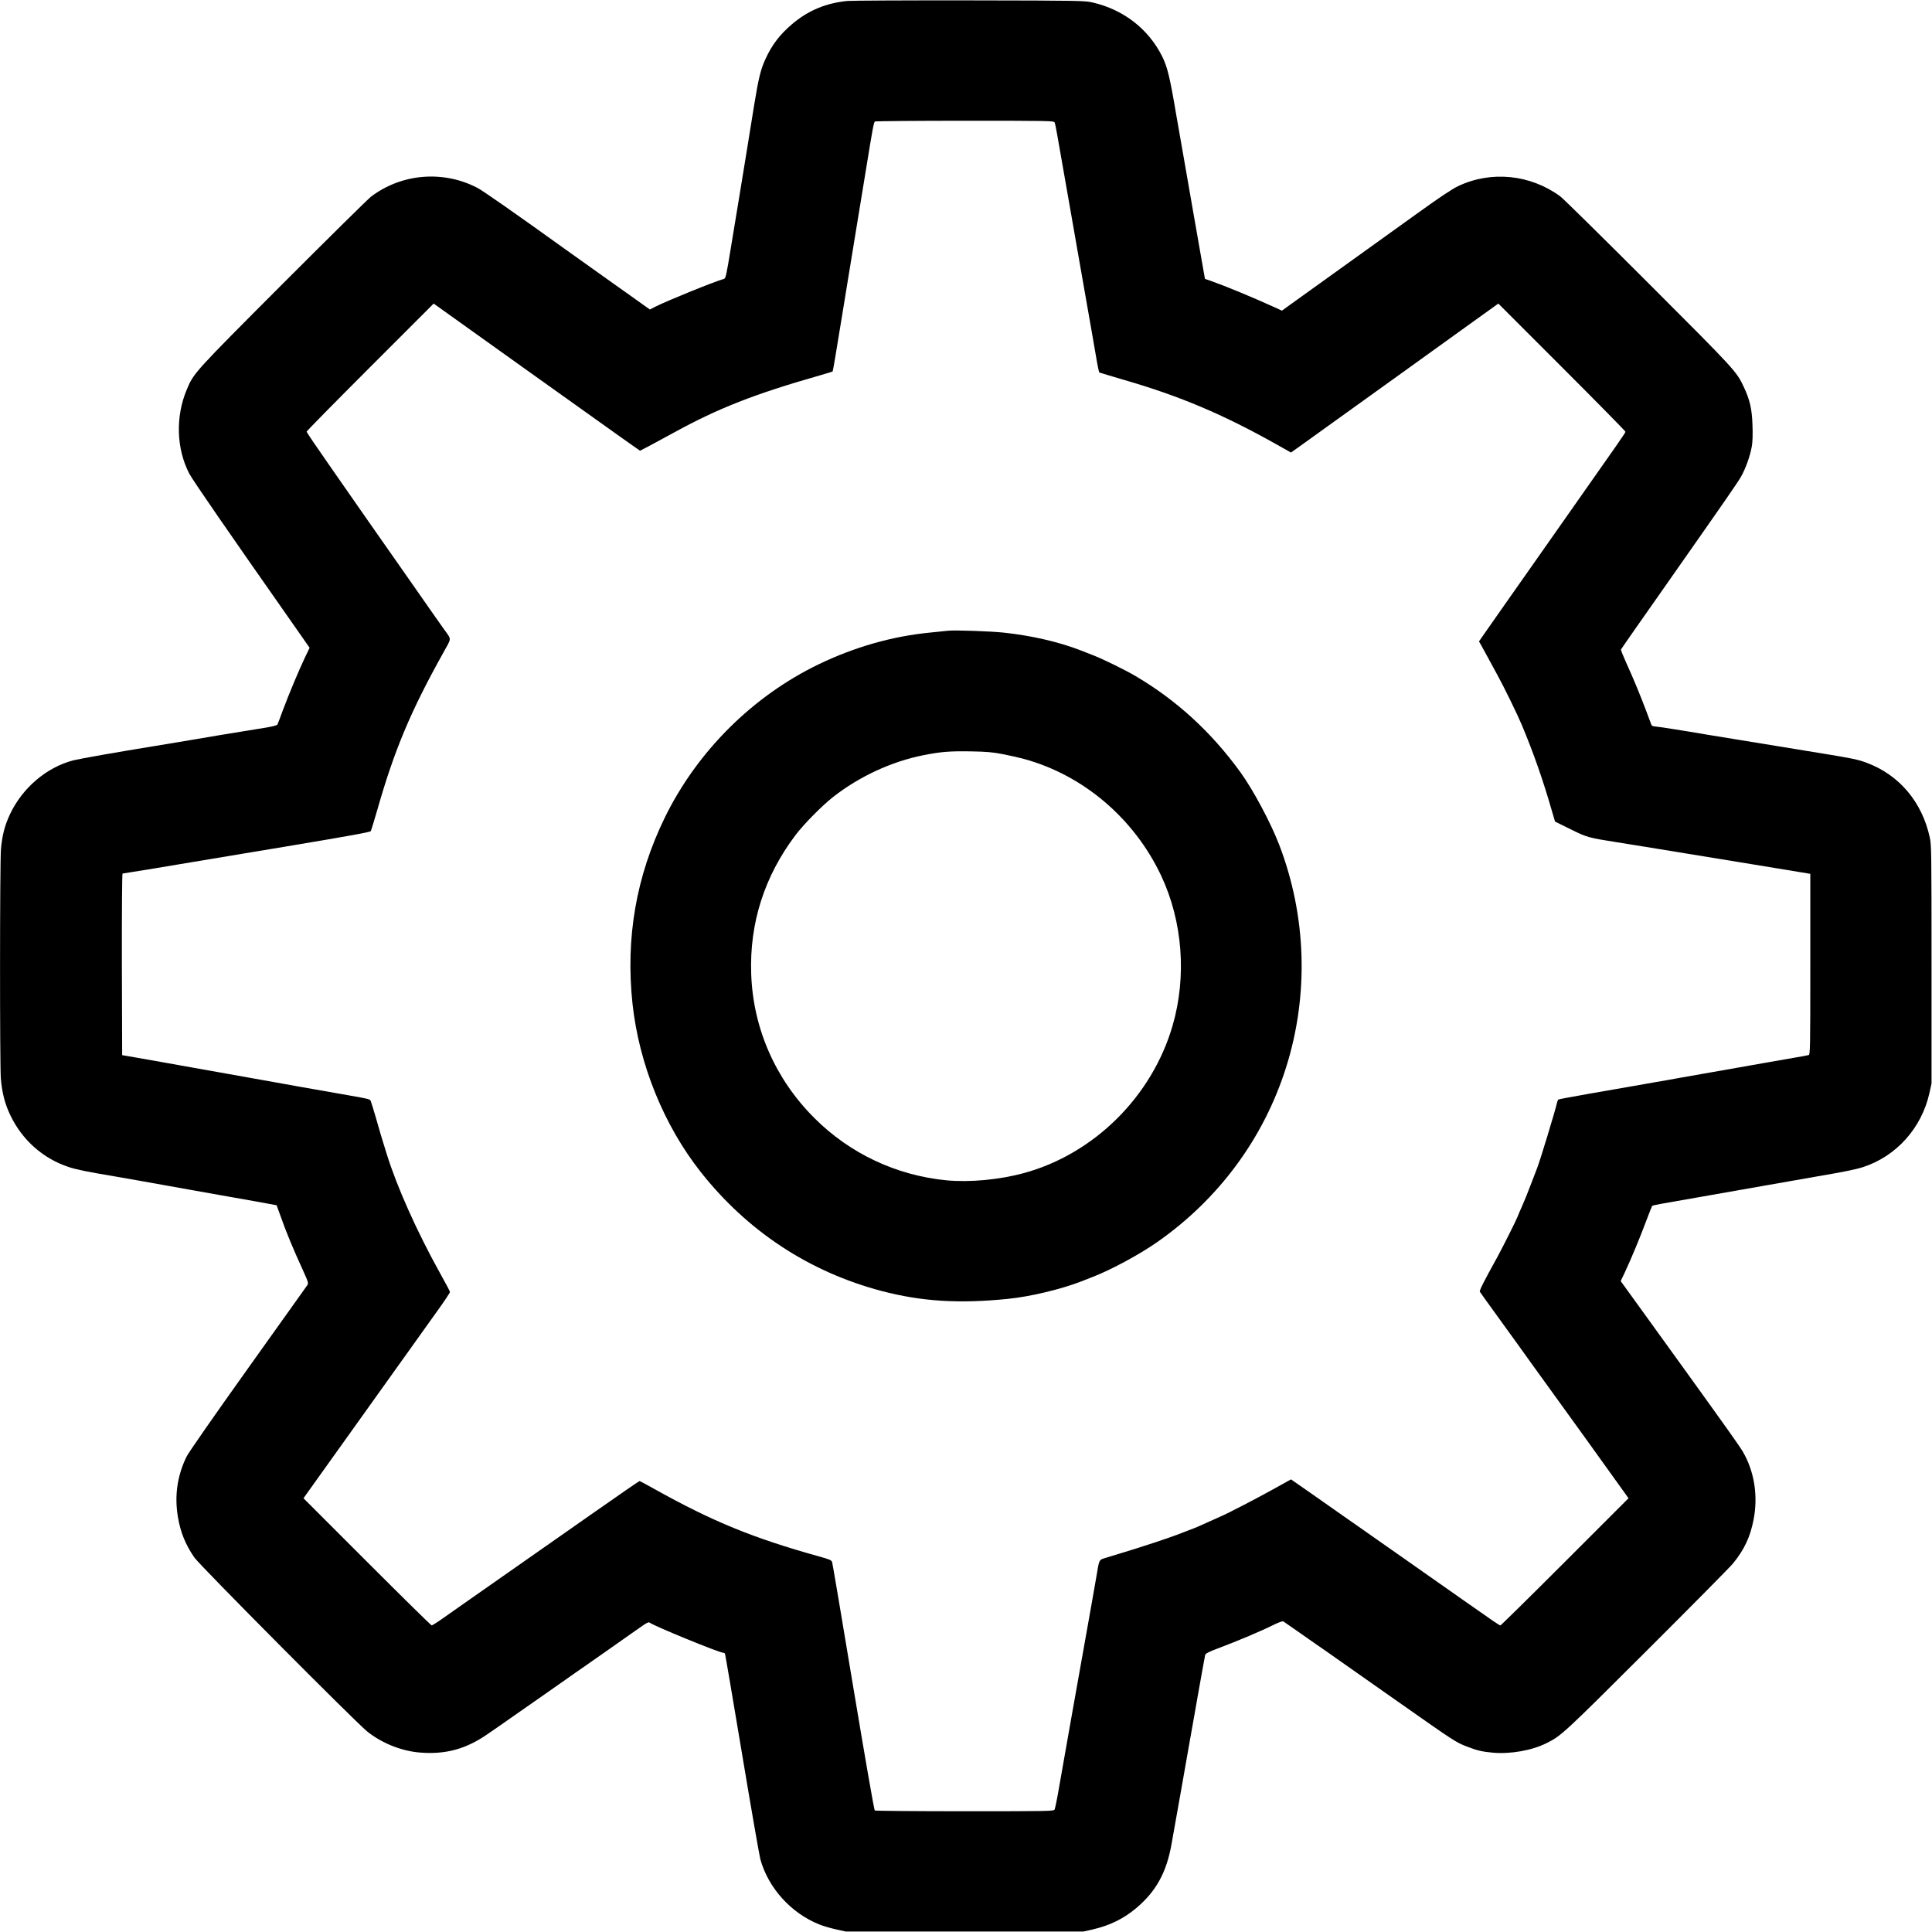
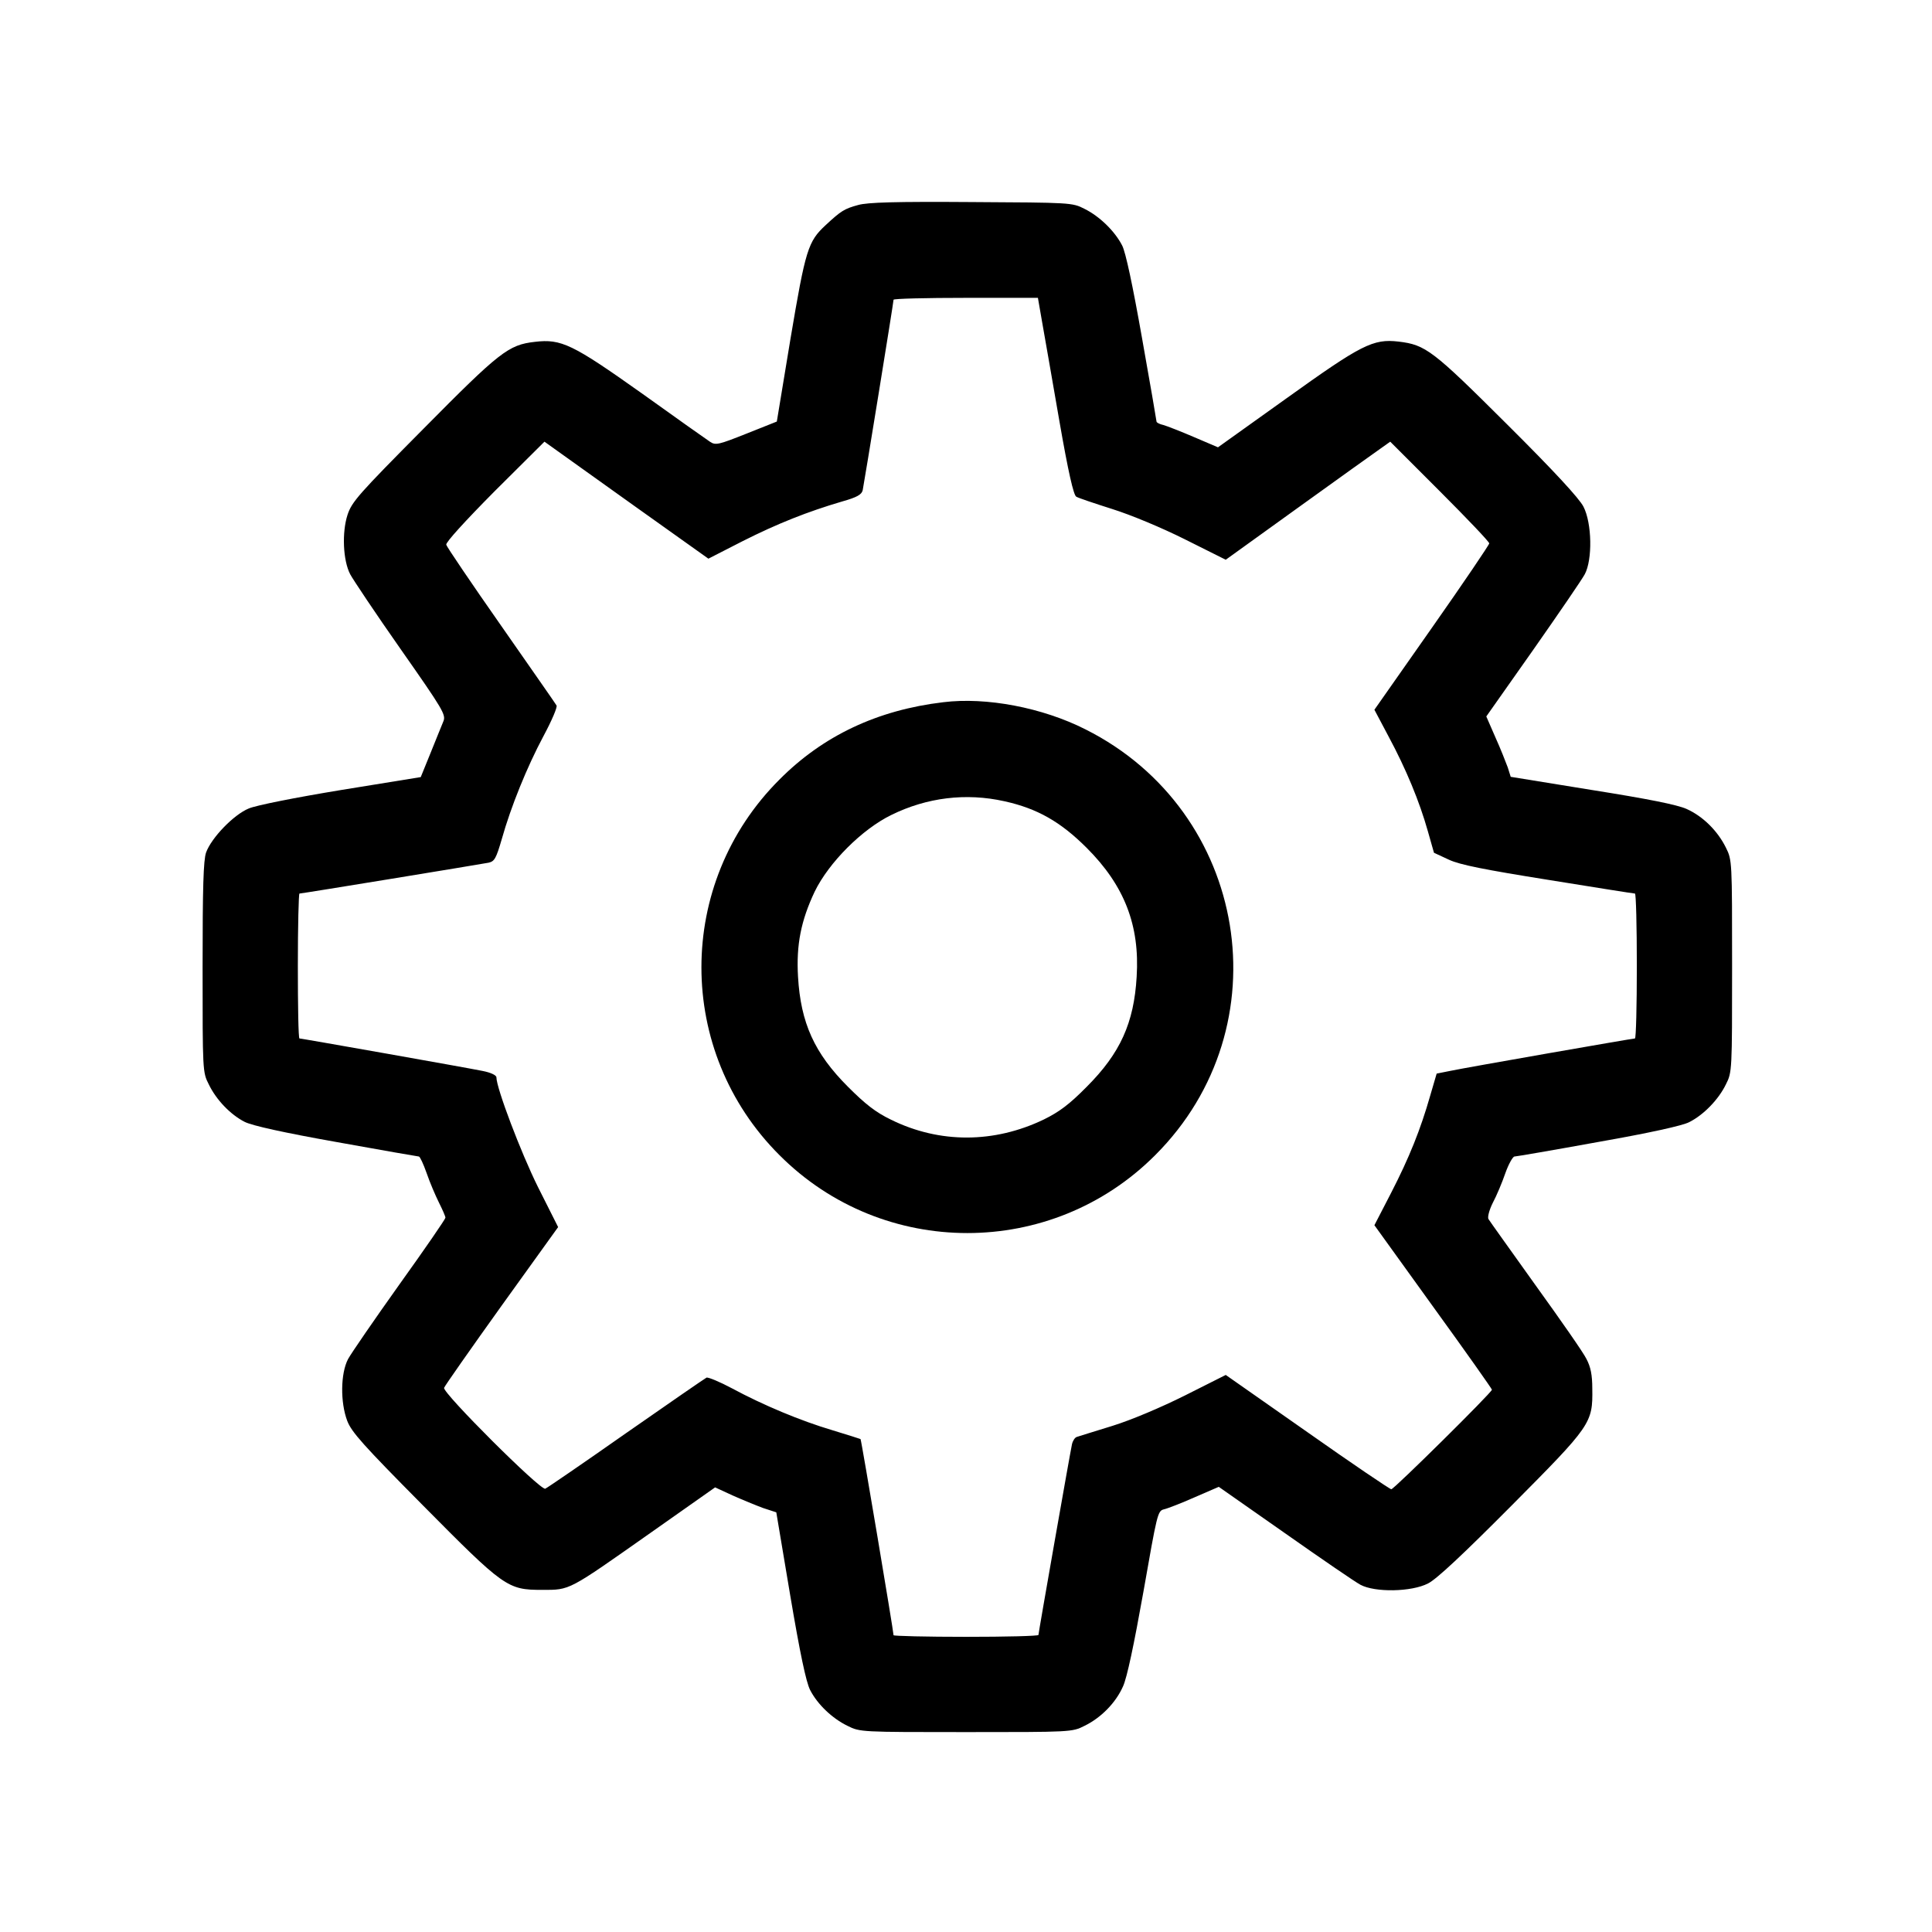
- <svg xmlns="http://www.w3.org/2000/svg" version="1.0" width="2048pt" height="2048pt" viewBox="0 0 2048 2048" preserveAspectRatio="xMidYMid meet">
-   <g transform="translate(0,2048) scale(0.1,-0.1)" fill="#000000" stroke="none">
-     <path d="M8985 20470 c-226 -21 -419 -101 -589 -246 -130 -111 -211 -216 -281 -368 -51 -110 -74 -204 -120 -486 -50 -315 -131 -809 -164 -1010 -16 -96 -53 -322 -83 -503 -48 -294 -55 -328 -73 -333 -109 -31 -596 -229 -728 -295 l-58 -30 -202 144 c-111 79 -224 160 -252 179 -48 34 -293 208 -425 303 -560 402 -889 632 -950 664 -362 188 -802 152 -1126 -93 -32 -24 -453 -440 -936 -923 -939 -941 -944 -946 -1017 -1120 -122 -287 -112 -628 25 -893 36 -69 407 -607 1086 -1575 47 -66 108 -154 137 -196 l53 -76 -51 -106 c-68 -144 -167 -381 -231 -552 -28 -77 -55 -147 -59 -155 -6 -10 -52 -22 -147 -37 -415 -67 -600 -98 -714 -118 -92 -16 -266 -45 -450 -75 -356 -57 -785 -133 -853 -150 -284 -74 -540 -292 -672 -573 -55 -118 -82 -222 -95 -368 -12 -144 -13 -2282 -1 -2434 13 -151 44 -271 102 -390 126 -261 343 -454 614 -545 80 -27 190 -50 490 -100 61 -10 189 -33 285 -50 96 -17 222 -40 280 -50 58 -10 184 -33 280 -50 96 -17 222 -40 280 -50 58 -10 170 -30 250 -44 80 -15 189 -34 244 -44 l98 -18 38 -104 c65 -185 132 -346 242 -587 56 -124 59 -134 46 -156 -9 -12 -292 -409 -629 -882 -365 -512 -629 -891 -651 -935 -99 -202 -130 -417 -92 -641 27 -162 81 -295 175 -430 59 -85 1702 -1738 1831 -1843 156 -125 366 -209 563 -224 267 -21 480 36 705 190 52 35 180 124 285 198 104 73 219 153 255 178 36 25 148 104 250 175 101 72 214 150 250 175 36 25 148 104 250 175 101 72 214 150 250 176 36 25 89 62 119 83 33 23 58 35 65 29 47 -37 741 -321 783 -321 7 0 14 -4 18 -9 3 -6 84 -481 180 -1057 96 -576 184 -1081 195 -1123 84 -304 326 -572 625 -691 39 -16 118 -39 176 -52 l104 -23 1260 0 1260 0 98 22 c178 41 327 113 460 225 212 178 324 380 377 687 17 97 30 171 106 596 14 77 34 190 44 250 11 61 30 173 44 250 14 77 32 181 41 230 9 50 27 152 40 228 14 75 36 201 50 280 14 78 28 151 30 163 4 16 32 31 132 69 218 82 466 187 596 252 49 24 93 40 100 36 7 -4 73 -50 147 -102 74 -52 164 -115 200 -140 36 -24 146 -101 245 -171 99 -70 266 -187 370 -260 105 -73 222 -156 262 -184 592 -416 607 -427 733 -474 101 -39 155 -51 264 -61 185 -17 415 23 570 101 156 78 176 96 1059 977 472 471 885 888 916 926 120 145 185 284 220 468 49 251 7 512 -115 720 -36 61 -182 266 -644 907 -145 201 -324 448 -397 550 -73 102 -160 222 -193 267 l-60 83 46 97 c65 139 158 362 225 542 32 84 60 156 63 159 3 2 40 11 83 19 43 7 220 38 393 69 173 30 378 66 455 80 77 14 190 33 250 44 61 10 189 33 285 50 96 17 225 40 285 50 260 44 405 73 480 97 355 114 625 414 708 787 l22 101 0 1260 c0 1183 -1 1265 -18 1345 -81 377 -323 665 -669 794 -90 34 -157 48 -453 96 -137 22 -360 59 -495 81 -135 22 -342 55 -460 75 -118 19 -253 41 -300 49 -201 35 -519 85 -542 85 -15 0 -29 7 -33 18 -3 9 -28 76 -55 147 -61 162 -132 335 -210 506 -33 73 -59 138 -57 144 3 5 71 105 152 220 82 116 175 248 207 295 33 47 92 131 131 187 617 880 747 1067 783 1131 49 86 98 223 115 326 7 43 10 126 6 220 -5 169 -28 268 -92 404 -78 166 -86 175 -1009 1098 -485 485 -906 900 -936 922 -317 233 -733 275 -1083 109 -65 -31 -196 -118 -447 -299 -420 -301 -1220 -876 -1338 -961 l-83 -60 -72 33 c-253 115 -520 225 -678 281 l-66 23 -37 210 c-20 116 -59 339 -87 496 -27 157 -61 348 -74 425 -13 77 -38 219 -55 315 -17 96 -40 225 -50 285 -69 409 -95 516 -152 630 -145 288 -407 492 -733 568 -89 20 -109 21 -1300 23 -665 1 -1250 -2 -1300 -6z m2194 -1287 c5 -10 18 -72 29 -138 12 -66 37 -212 57 -325 20 -113 43 -241 50 -285 8 -44 30 -172 50 -285 20 -113 45 -254 55 -315 10 -60 33 -189 50 -285 17 -96 40 -224 50 -285 10 -60 33 -189 50 -285 17 -96 38 -215 46 -265 8 -49 19 -111 25 -137 l11 -46 81 -25 c45 -14 132 -39 192 -57 582 -169 1039 -362 1600 -677 l160 -90 72 51 c93 67 628 451 1108 796 209 150 524 377 699 503 l319 229 673 -673 c371 -371 674 -679 674 -685 0 -13 -14 -33 -732 -1054 -156 -223 -305 -434 -330 -470 -25 -36 -120 -171 -211 -300 -91 -129 -191 -272 -222 -317 l-57 -82 30 -53 c16 -29 46 -84 67 -123 21 -38 65 -119 98 -180 68 -123 214 -422 259 -530 124 -297 222 -575 319 -912 l33 -112 164 -81 c176 -87 187 -90 497 -139 113 -18 382 -61 960 -156 83 -13 303 -49 490 -80 187 -30 397 -65 468 -77 l127 -21 0 -958 c0 -903 -1 -958 -18 -963 -9 -3 -82 -17 -162 -30 -80 -14 -224 -39 -320 -56 -96 -17 -211 -38 -255 -45 -87 -15 -393 -69 -625 -110 -80 -15 -194 -35 -255 -45 -60 -10 -173 -30 -250 -44 -77 -13 -283 -50 -459 -80 -175 -31 -322 -58 -326 -61 -4 -3 -10 -15 -13 -27 -18 -84 -184 -629 -212 -698 -8 -19 -39 -100 -69 -180 -30 -80 -71 -181 -91 -225 -20 -44 -41 -93 -47 -110 -15 -40 -159 -327 -218 -435 -144 -260 -190 -352 -183 -363 4 -7 88 -124 188 -262 168 -231 292 -405 356 -494 27 -38 229 -318 564 -781 109 -151 214 -298 234 -326 20 -27 81 -112 135 -188 l99 -138 -674 -674 c-371 -371 -679 -674 -684 -674 -11 0 -72 42 -405 276 -102 72 -383 269 -625 439 -242 170 -460 323 -485 340 -25 17 -128 90 -230 161 -102 72 -216 152 -255 179 -38 26 -104 72 -145 101 l-75 52 -169 -94 c-185 -103 -502 -268 -581 -301 -27 -12 -84 -37 -125 -56 -92 -43 -140 -63 -205 -87 -27 -10 -86 -33 -130 -50 -86 -33 -373 -128 -545 -180 -58 -17 -143 -44 -190 -58 -97 -31 -84 -7 -120 -217 -10 -60 -33 -189 -50 -285 -17 -96 -43 -238 -56 -315 -14 -77 -36 -201 -49 -275 -48 -272 -87 -488 -105 -590 -20 -117 -62 -351 -90 -510 -10 -58 -33 -186 -50 -284 -17 -99 -36 -188 -41 -198 -9 -17 -55 -18 -952 -18 -518 0 -947 4 -954 8 -7 4 -101 547 -228 1307 -119 715 -219 1311 -224 1325 -7 22 -23 29 -142 62 -696 194 -1123 369 -1733 709 -87 49 -162 89 -167 89 -5 0 -228 -154 -496 -342 -448 -313 -1271 -890 -1421 -995 -34 -24 -110 -78 -169 -119 -58 -41 -111 -74 -117 -74 -6 0 -314 303 -685 674 l-674 674 674 943 c371 519 695 973 721 1009 95 131 158 226 158 235 0 6 -48 96 -106 200 -245 441 -456 913 -564 1260 -49 156 -75 242 -115 385 -25 85 -49 164 -54 176 -10 24 -8 23 -246 65 -310 55 -379 67 -495 87 -63 12 -194 35 -290 52 -96 17 -222 40 -280 50 -58 10 -184 33 -280 50 -96 17 -238 43 -315 56 -77 14 -205 36 -285 51 -80 14 -212 37 -295 52 l-150 26 -3 963 c-1 543 2 962 7 962 9 0 607 98 766 126 50 8 488 81 974 162 665 111 886 151 892 162 4 8 36 112 70 230 180 631 353 1042 697 1659 91 163 90 137 12 246 -20 28 -61 86 -92 130 -30 44 -170 243 -309 442 -140 200 -322 461 -406 580 -83 120 -265 379 -402 577 -138 197 -251 364 -251 370 0 6 303 314 673 684 l674 674 964 -689 c530 -378 982 -701 1004 -716 22 -15 81 -57 130 -92 l90 -63 105 55 c58 31 173 93 255 138 470 258 853 408 1543 605 73 21 135 40 138 42 4 4 37 202 103 608 17 102 53 322 80 490 107 652 142 863 176 1075 64 395 78 470 89 477 6 4 435 8 953 8 887 0 943 -1 952 -17z" />
-     <path d="M10050 13794 c-19 -2 -107 -11 -195 -20 -397 -39 -794 -152 -1173 -334 -702 -338 -1290 -923 -1634 -1625 -305 -624 -418 -1279 -343 -1977 70 -641 333 -1288 724 -1783 496 -628 1151 -1058 1916 -1260 423 -111 819 -136 1335 -84 236 23 563 101 778 184 34 14 92 36 130 51 195 76 493 237 680 368 652 456 1128 1101 1365 1851 243 768 217 1609 -75 2365 -91 235 -274 577 -409 764 -307 424 -675 762 -1111 1019 -108 64 -346 181 -453 222 -38 15 -97 38 -130 51 -233 90 -518 156 -815 188 -143 15 -522 28 -590 20z m578 -1308 c74 -14 175 -37 226 -51 629 -171 1169 -631 1455 -1238 228 -485 272 -1068 121 -1589 -218 -751 -832 -1360 -1576 -1563 -260 -71 -575 -100 -820 -77 -533 52 -1026 284 -1403 662 -413 413 -648 950 -668 1525 -19 540 140 1036 470 1473 88 116 282 313 400 405 278 217 617 374 953 441 184 37 282 45 509 41 163 -3 225 -8 333 -29z" />
+ <svg xmlns="http://www.w3.org/2000/svg" version="1.0" width="720pt" height="720pt" viewBox="0 0 720 720" preserveAspectRatio="xMidYMid meet">
+   <g transform="translate(0,720) scale(0.1,-0.1)" fill="#000000" stroke="none">
+     <path d="M3198 6436 c-51 -14 -63 -21 -121 -75 -66 -61 -75 -91 -131 -423 l-51 -309 -113 -45 c-103 -41 -115 -44 -135 -31 -12 8 -127 89 -255 181 -258 183 -300 204 -399 192 -98 -11 -131 -37 -414 -323 -243 -245 -268 -273 -284 -322 -21 -65 -17 -169 10 -221 10 -19 94 -145 188 -279 159 -227 170 -245 159 -270 -6 -14 -27 -67 -47 -116 l-37 -91 -296 -48 c-170 -28 -317 -57 -345 -69 -56 -23 -139 -109 -159 -164 -10 -29 -13 -129 -13 -428 0 -386 0 -391 23 -436 28 -58 81 -113 134 -140 28 -14 145 -40 342 -75 166 -30 304 -54 307 -54 4 0 17 -28 29 -62 12 -35 33 -84 46 -110 13 -26 24 -51 24 -56 0 -5 -77 -117 -171 -248 -94 -132 -180 -257 -192 -279 -28 -54 -29 -161 -3 -230 16 -42 60 -91 280 -313 305 -308 317 -317 446 -317 106 0 95 -5 405 213 l240 169 65 -30 c36 -16 87 -37 114 -47 l49 -16 52 -310 c36 -213 59 -323 74 -352 27 -53 82 -106 140 -134 46 -23 50 -23 441 -23 390 0 396 0 441 23 62 30 117 86 144 147 15 32 41 156 76 352 51 290 53 302 76 308 14 3 65 23 115 45 l90 39 247 -173 c135 -95 262 -182 281 -192 54 -29 190 -27 252 5 32 16 131 109 311 290 297 299 303 307 301 436 0 51 -6 81 -22 111 -11 23 -97 146 -190 275 -92 129 -171 239 -175 246 -4 7 3 34 16 60 14 26 35 76 47 111 12 34 28 62 34 62 6 0 146 24 311 54 193 34 315 61 340 74 54 27 110 85 137 141 23 45 23 51 23 441 0 391 0 395 -23 441 -31 63 -86 117 -146 144 -35 16 -146 38 -354 71 l-302 49 -11 35 c-7 19 -27 70 -46 112 l-34 78 174 247 c96 137 183 264 193 283 29 54 27 190 -5 252 -16 31 -109 132 -285 307 -277 276 -303 296 -404 308 -95 11 -138 -11 -417 -211 l-256 -183 -89 38 c-49 21 -100 41 -114 45 -14 3 -26 9 -26 13 0 3 -24 143 -54 311 -35 198 -61 320 -74 345 -27 53 -84 109 -141 137 -45 23 -51 23 -421 25 -281 2 -387 -1 -422 -11z m686 -438 c9 -51 38 -216 64 -367 33 -190 53 -277 63 -282 8 -5 68 -25 134 -46 70 -22 183 -69 271 -113 l152 -76 268 193 c148 107 286 205 307 220 l38 27 185 -185 c101 -101 184 -188 184 -194 0 -5 -96 -147 -214 -315 l-214 -305 53 -100 c65 -121 115 -242 146 -352 l23 -81 56 -26 c41 -19 132 -37 370 -75 173 -28 318 -51 323 -51 4 0 7 -121 7 -270 0 -148 -3 -270 -7 -270 -8 0 -622 -107 -689 -121 l-50 -10 -24 -82 c-36 -126 -78 -231 -146 -363 l-62 -120 219 -304 c121 -167 219 -306 219 -309 0 -10 -365 -371 -375 -371 -5 0 -147 96 -313 213 l-304 213 -151 -76 c-90 -45 -201 -92 -272 -114 -66 -20 -125 -39 -132 -41 -7 -2 -15 -14 -18 -27 -7 -32 -125 -703 -125 -711 0 -4 -121 -7 -270 -7 -148 0 -270 3 -270 6 0 14 -120 728 -123 731 -2 1 -49 16 -105 33 -118 35 -257 93 -374 156 -45 24 -88 42 -95 40 -6 -3 -141 -96 -300 -207 -158 -111 -294 -204 -301 -207 -18 -7 -384 358 -377 376 3 8 99 145 215 307 l210 292 -75 149 c-64 129 -155 369 -155 409 0 8 -21 18 -52 24 -64 13 -675 121 -682 121 -4 0 -6 122 -6 270 0 149 3 270 6 270 9 0 674 109 705 115 22 5 28 16 49 88 34 121 94 269 156 385 30 56 52 107 48 113 -3 6 -97 140 -207 298 -110 157 -202 293 -204 301 -2 9 70 88 181 200 l185 184 28 -20 c15 -11 153 -109 305 -218 l278 -198 127 65 c131 66 242 110 371 148 57 16 73 26 77 42 6 29 115 700 115 710 0 4 121 7 269 7 l269 0 16 -92z" />
+     <path d="M3515 4583 c-244 -29 -447 -124 -610 -288 -388 -387 -388 -1013 0 -1400 386 -387 1014 -387 1400 0 480 479 348 1282 -260 1587 -160 81 -369 121 -530 101z m228 -369 c123 -27 210 -77 307 -174 140 -140 198 -288 186 -480 -10 -172 -61 -285 -186 -410 -65 -66 -103 -94 -160 -122 -185 -89 -388 -90 -569 -1 -58 28 -96 58 -161 123 -125 125 -176 238 -186 410 -7 119 11 209 62 317 53 109 177 233 286 286 132 65 278 83 421 51z" />
  </g>
</svg>
